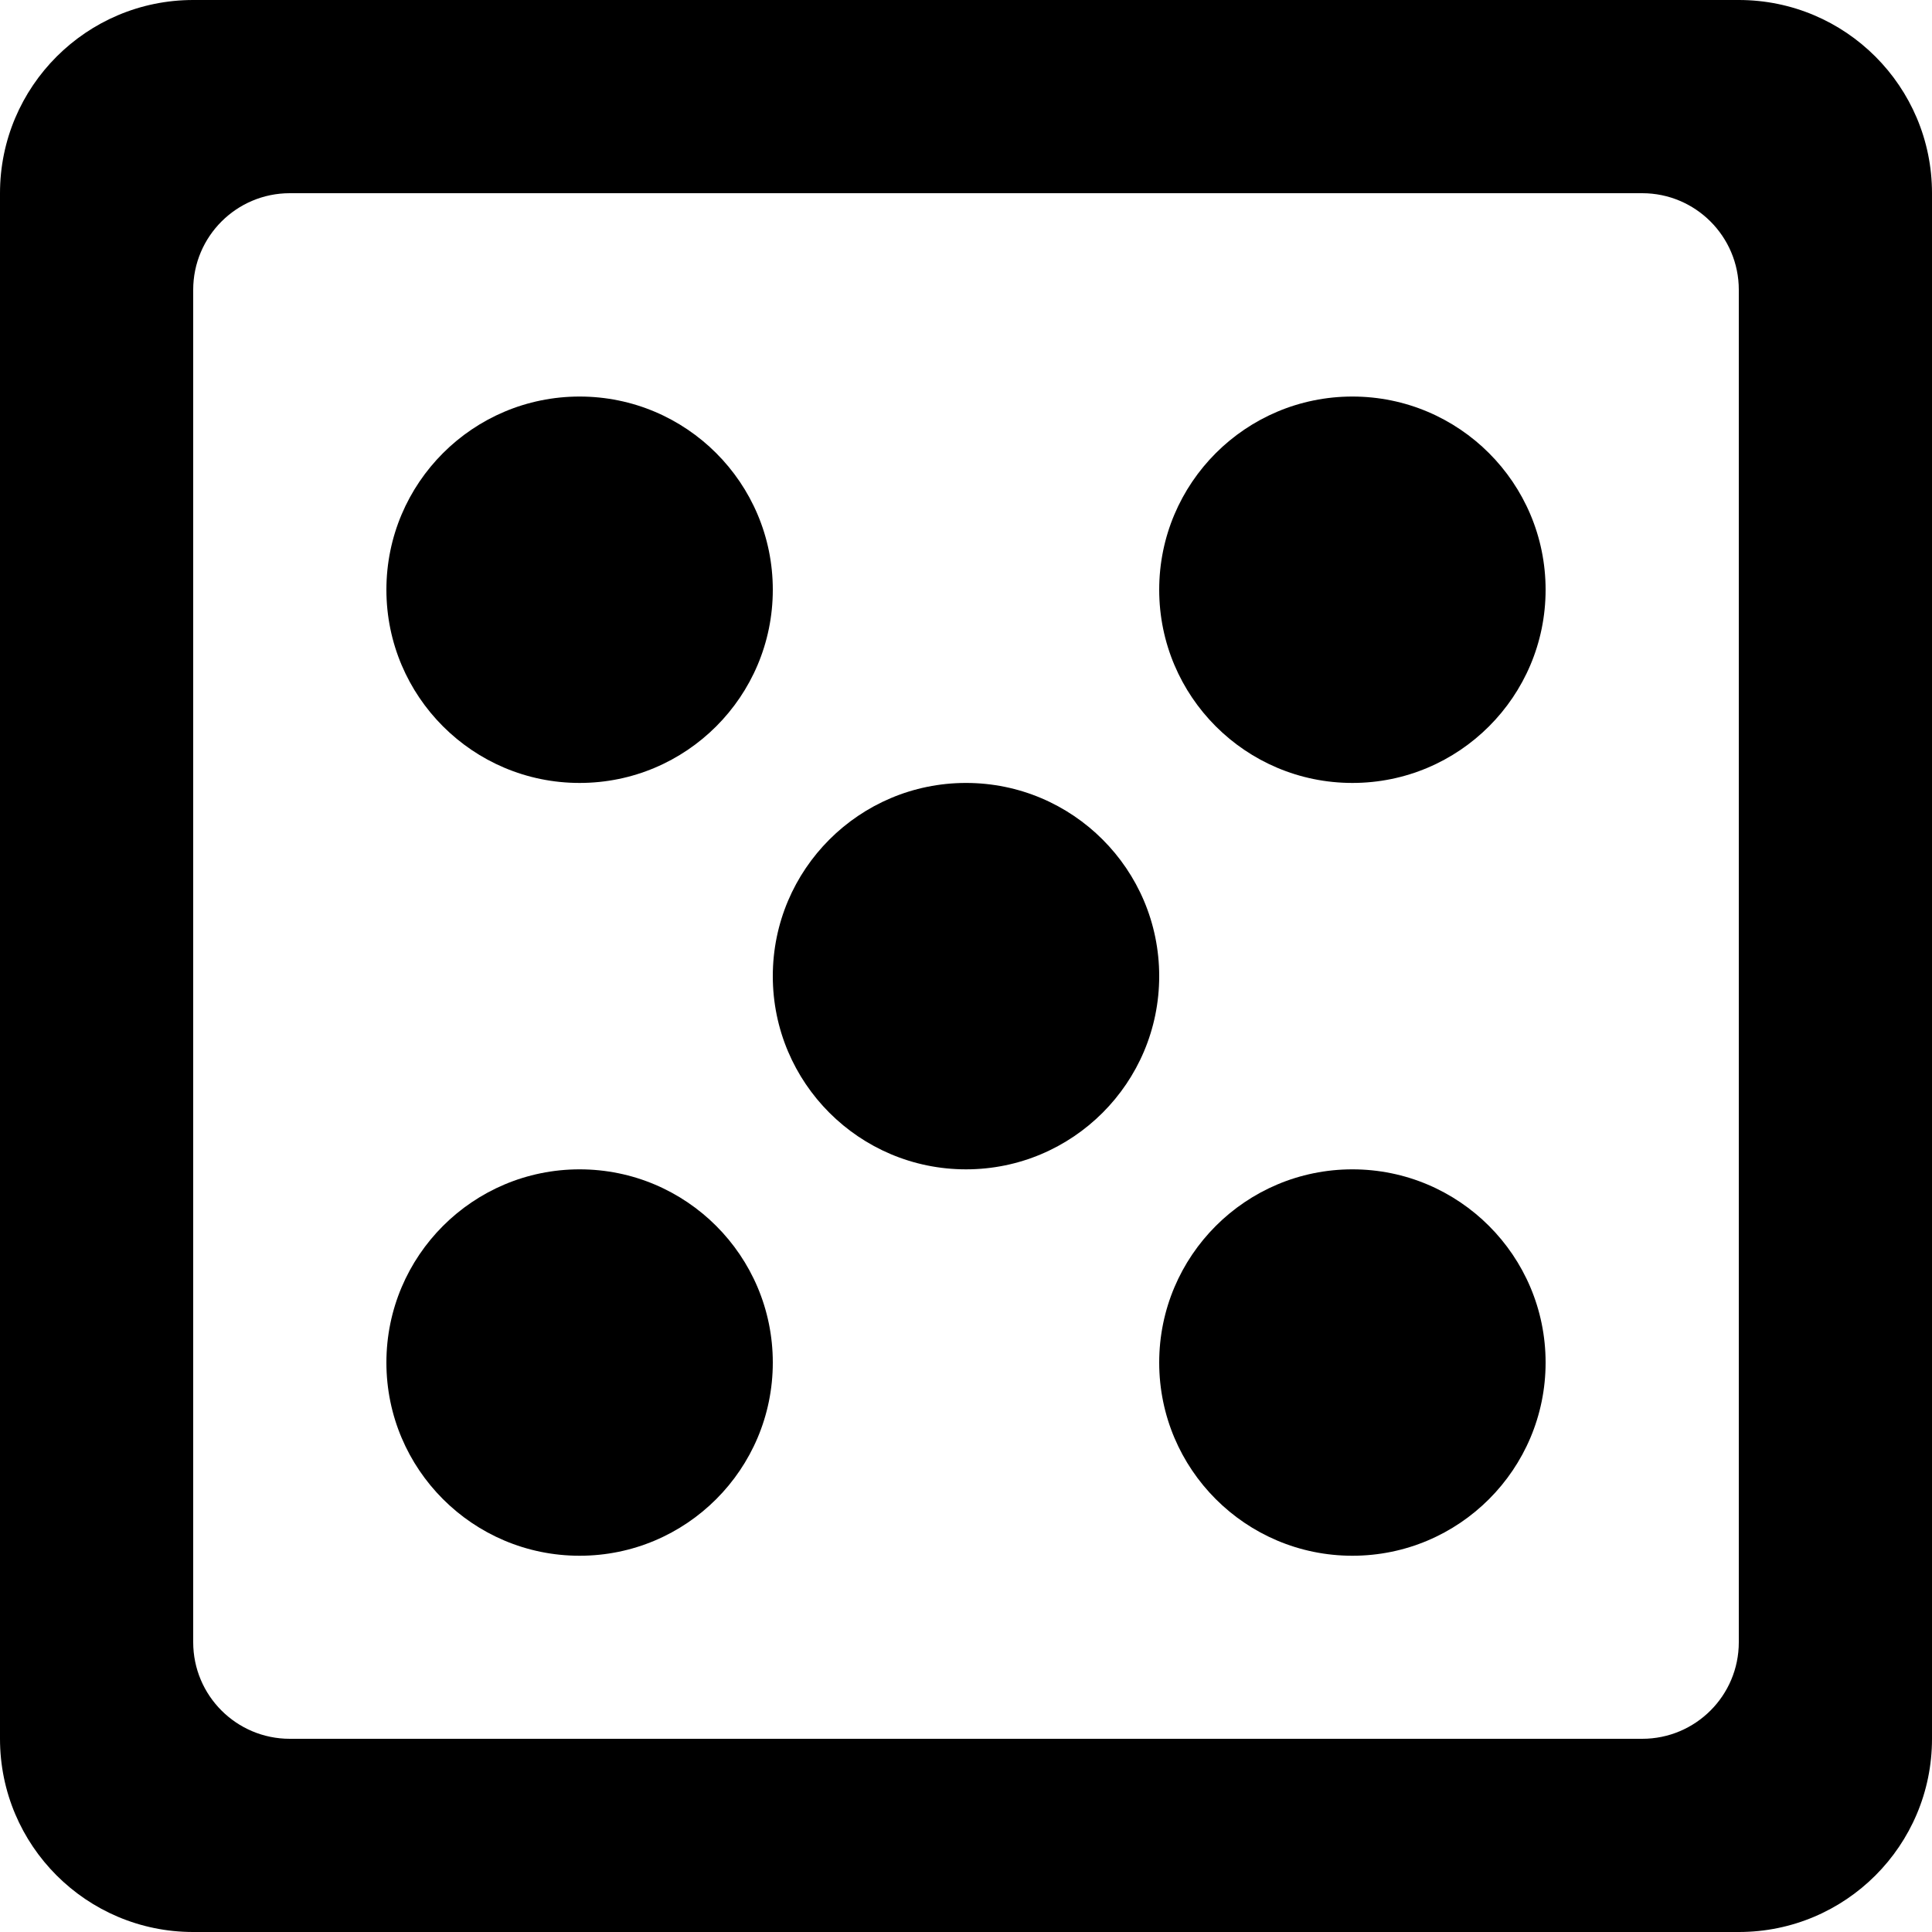
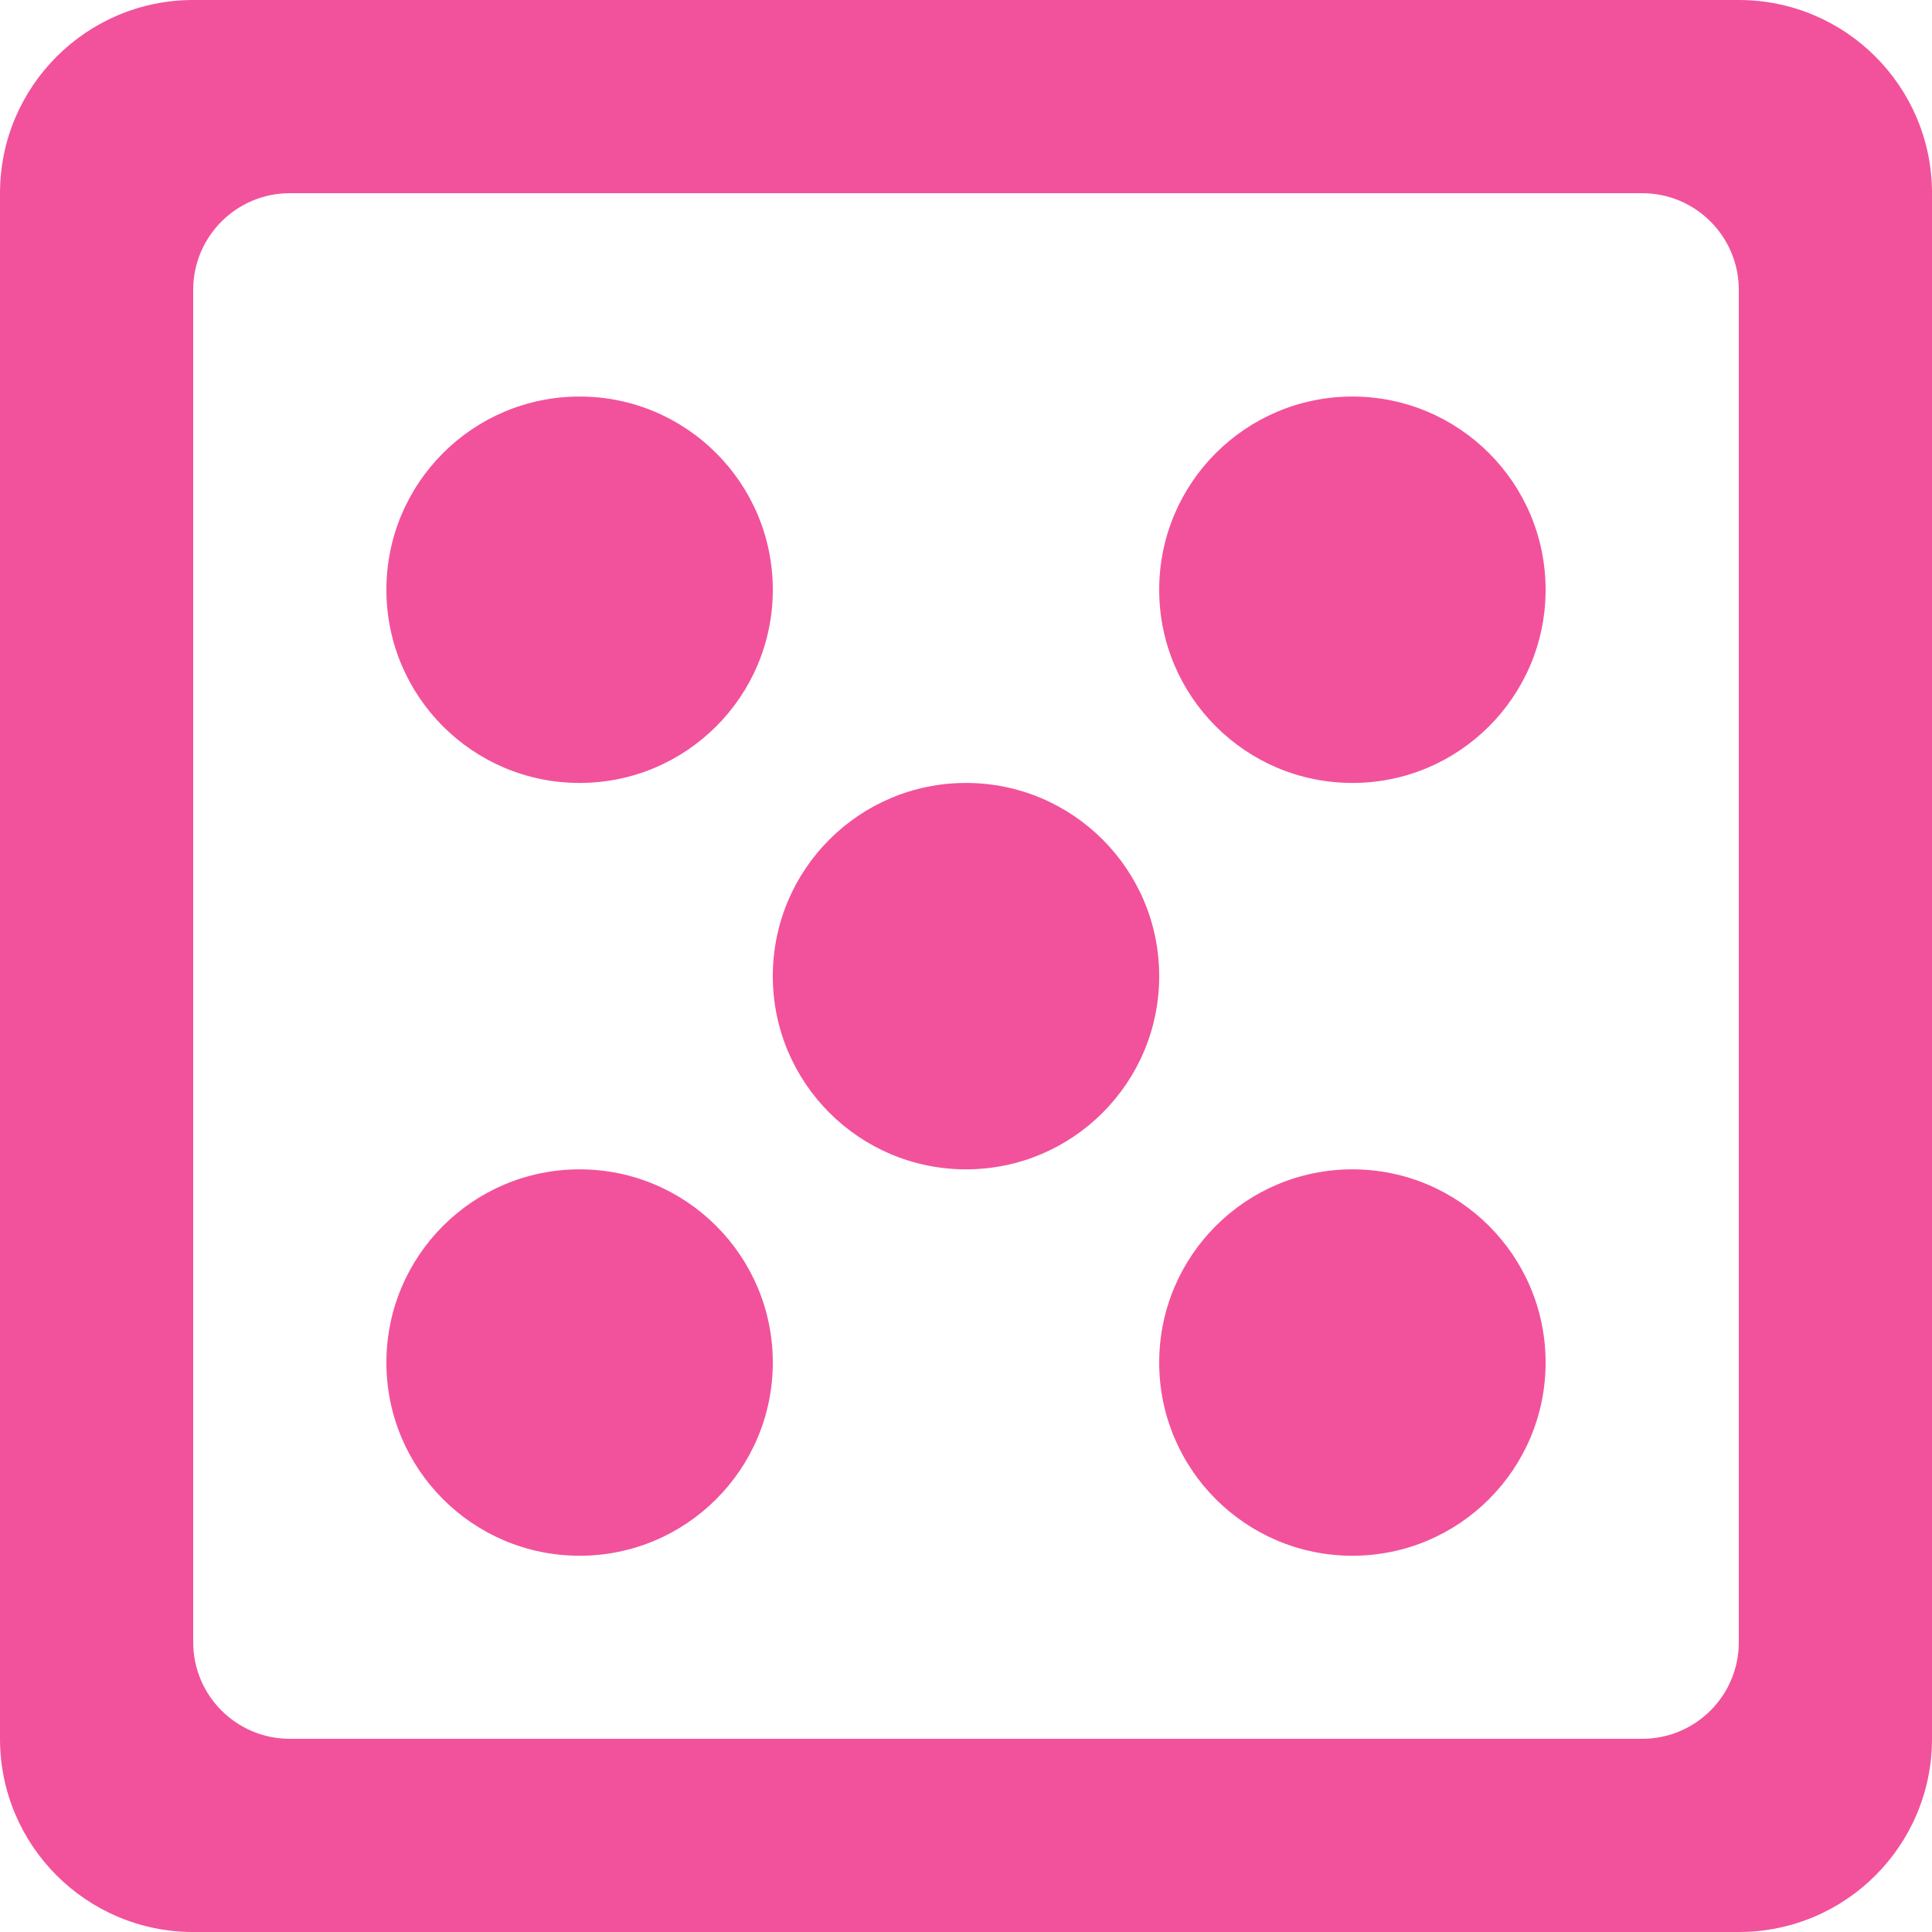
<svg xmlns="http://www.w3.org/2000/svg" width="800px" height="800px" viewBox="0 0 20 20" version="1.1">
  <defs>

</defs>
  <g id="Page-1" stroke="none" stroke-width="1" fill="#f2529b" fill-rule="evenodd">
-     <g id="Dribbble-Light-Preview" transform="translate(-220, -8079)" fill="#000000">
+     <g id="Dribbble-Light-Preview" transform="translate(-220, -8079)" fill="#f2529b">
      <g id="icons" transform="translate(56, 160)">
        <path d="M174,7927.105 C172.896,7927.105 172,7928 172,7929.105 C172,7930.21 172.896,7931.105 174,7931.105 C175.104,7931.105 176,7930.21 176,7929.105 C176,7928 175.104,7927.105 174,7927.105 L174,7927.105 Z M182,7922 C182,7921.448 181.552,7921 181,7921 L167,7921 C166.448,7921 166,7921.448 166,7922 L166,7936 C166,7936.553 166.448,7937 167,7937 L181,7937 C181.552,7937 182,7936.553 182,7936 L182,7922 Z M184,7921 L184,7937 C184,7938.105 183.105,7939 182,7939 L166,7939 C164.896,7939 164,7938.105 164,7937 L164,7921 C164,7919.896 164.896,7919 166,7919 L182,7919 C183.105,7919 184,7919.896 184,7921 L184,7921 Z M170,7927.105 C171.104,7927.105 172,7926.21 172,7925.105 C172,7924 171.104,7923.105 170,7923.105 C168.896,7923.105 168,7924 168,7925.105 C168,7926.21 168.896,7927.105 170,7927.105 L170,7927.105 Z M170,7931.105 C168.896,7931.105 168,7932 168,7933.105 C168,7934.21 168.896,7935.105 170,7935.105 C171.104,7935.105 172,7934.21 172,7933.105 C172,7932 171.104,7931.105 170,7931.105 L170,7931.105 Z M178,7923.105 C176.896,7923.105 176,7924 176,7925.105 C176,7926.21 176.896,7927.105 178,7927.105 C179.104,7927.105 180,7926.21 180,7925.105 C180,7924 179.104,7923.105 178,7923.105 L178,7923.105 Z M180,7933.105 C180,7934.21 179.104,7935.105 178,7935.105 C176.896,7935.105 176,7934.21 176,7933.105 C176,7932 176.896,7931.105 178,7931.105 C179.104,7931.105 180,7932 180,7933.105 L180,7933.105 Z" id="dice-[#24]">

</path>
      </g>
    </g>
  </g>
</svg>
